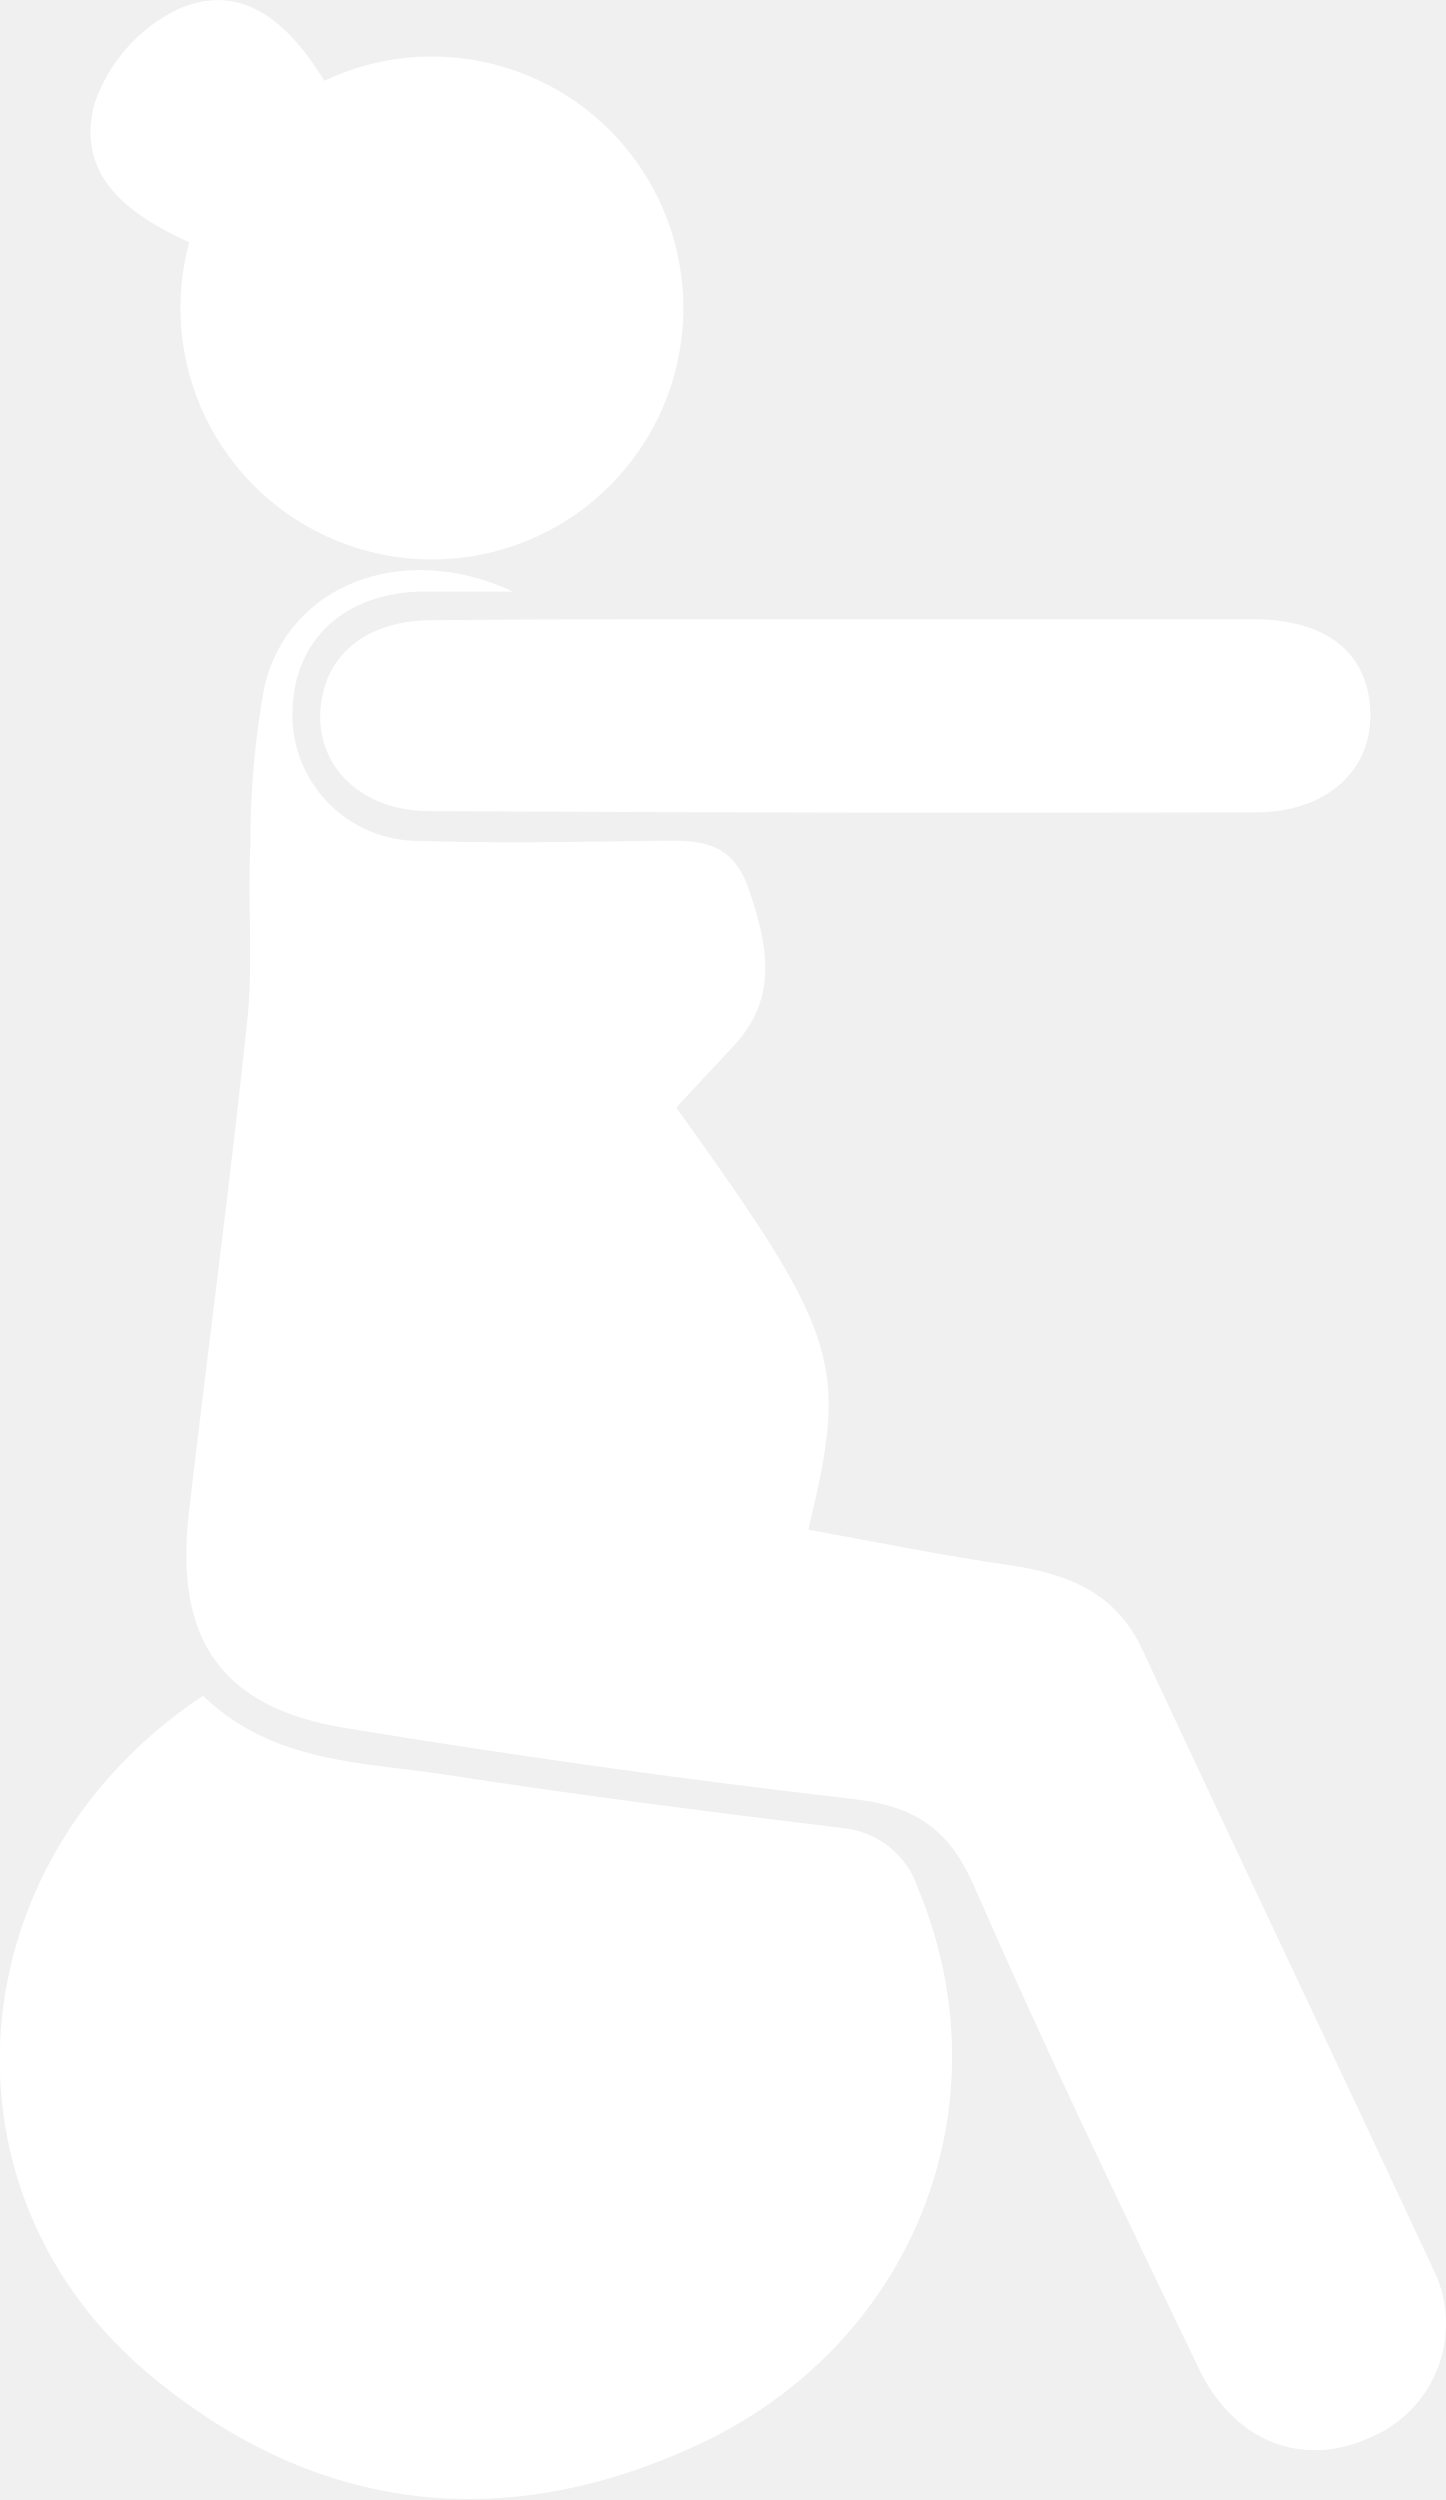
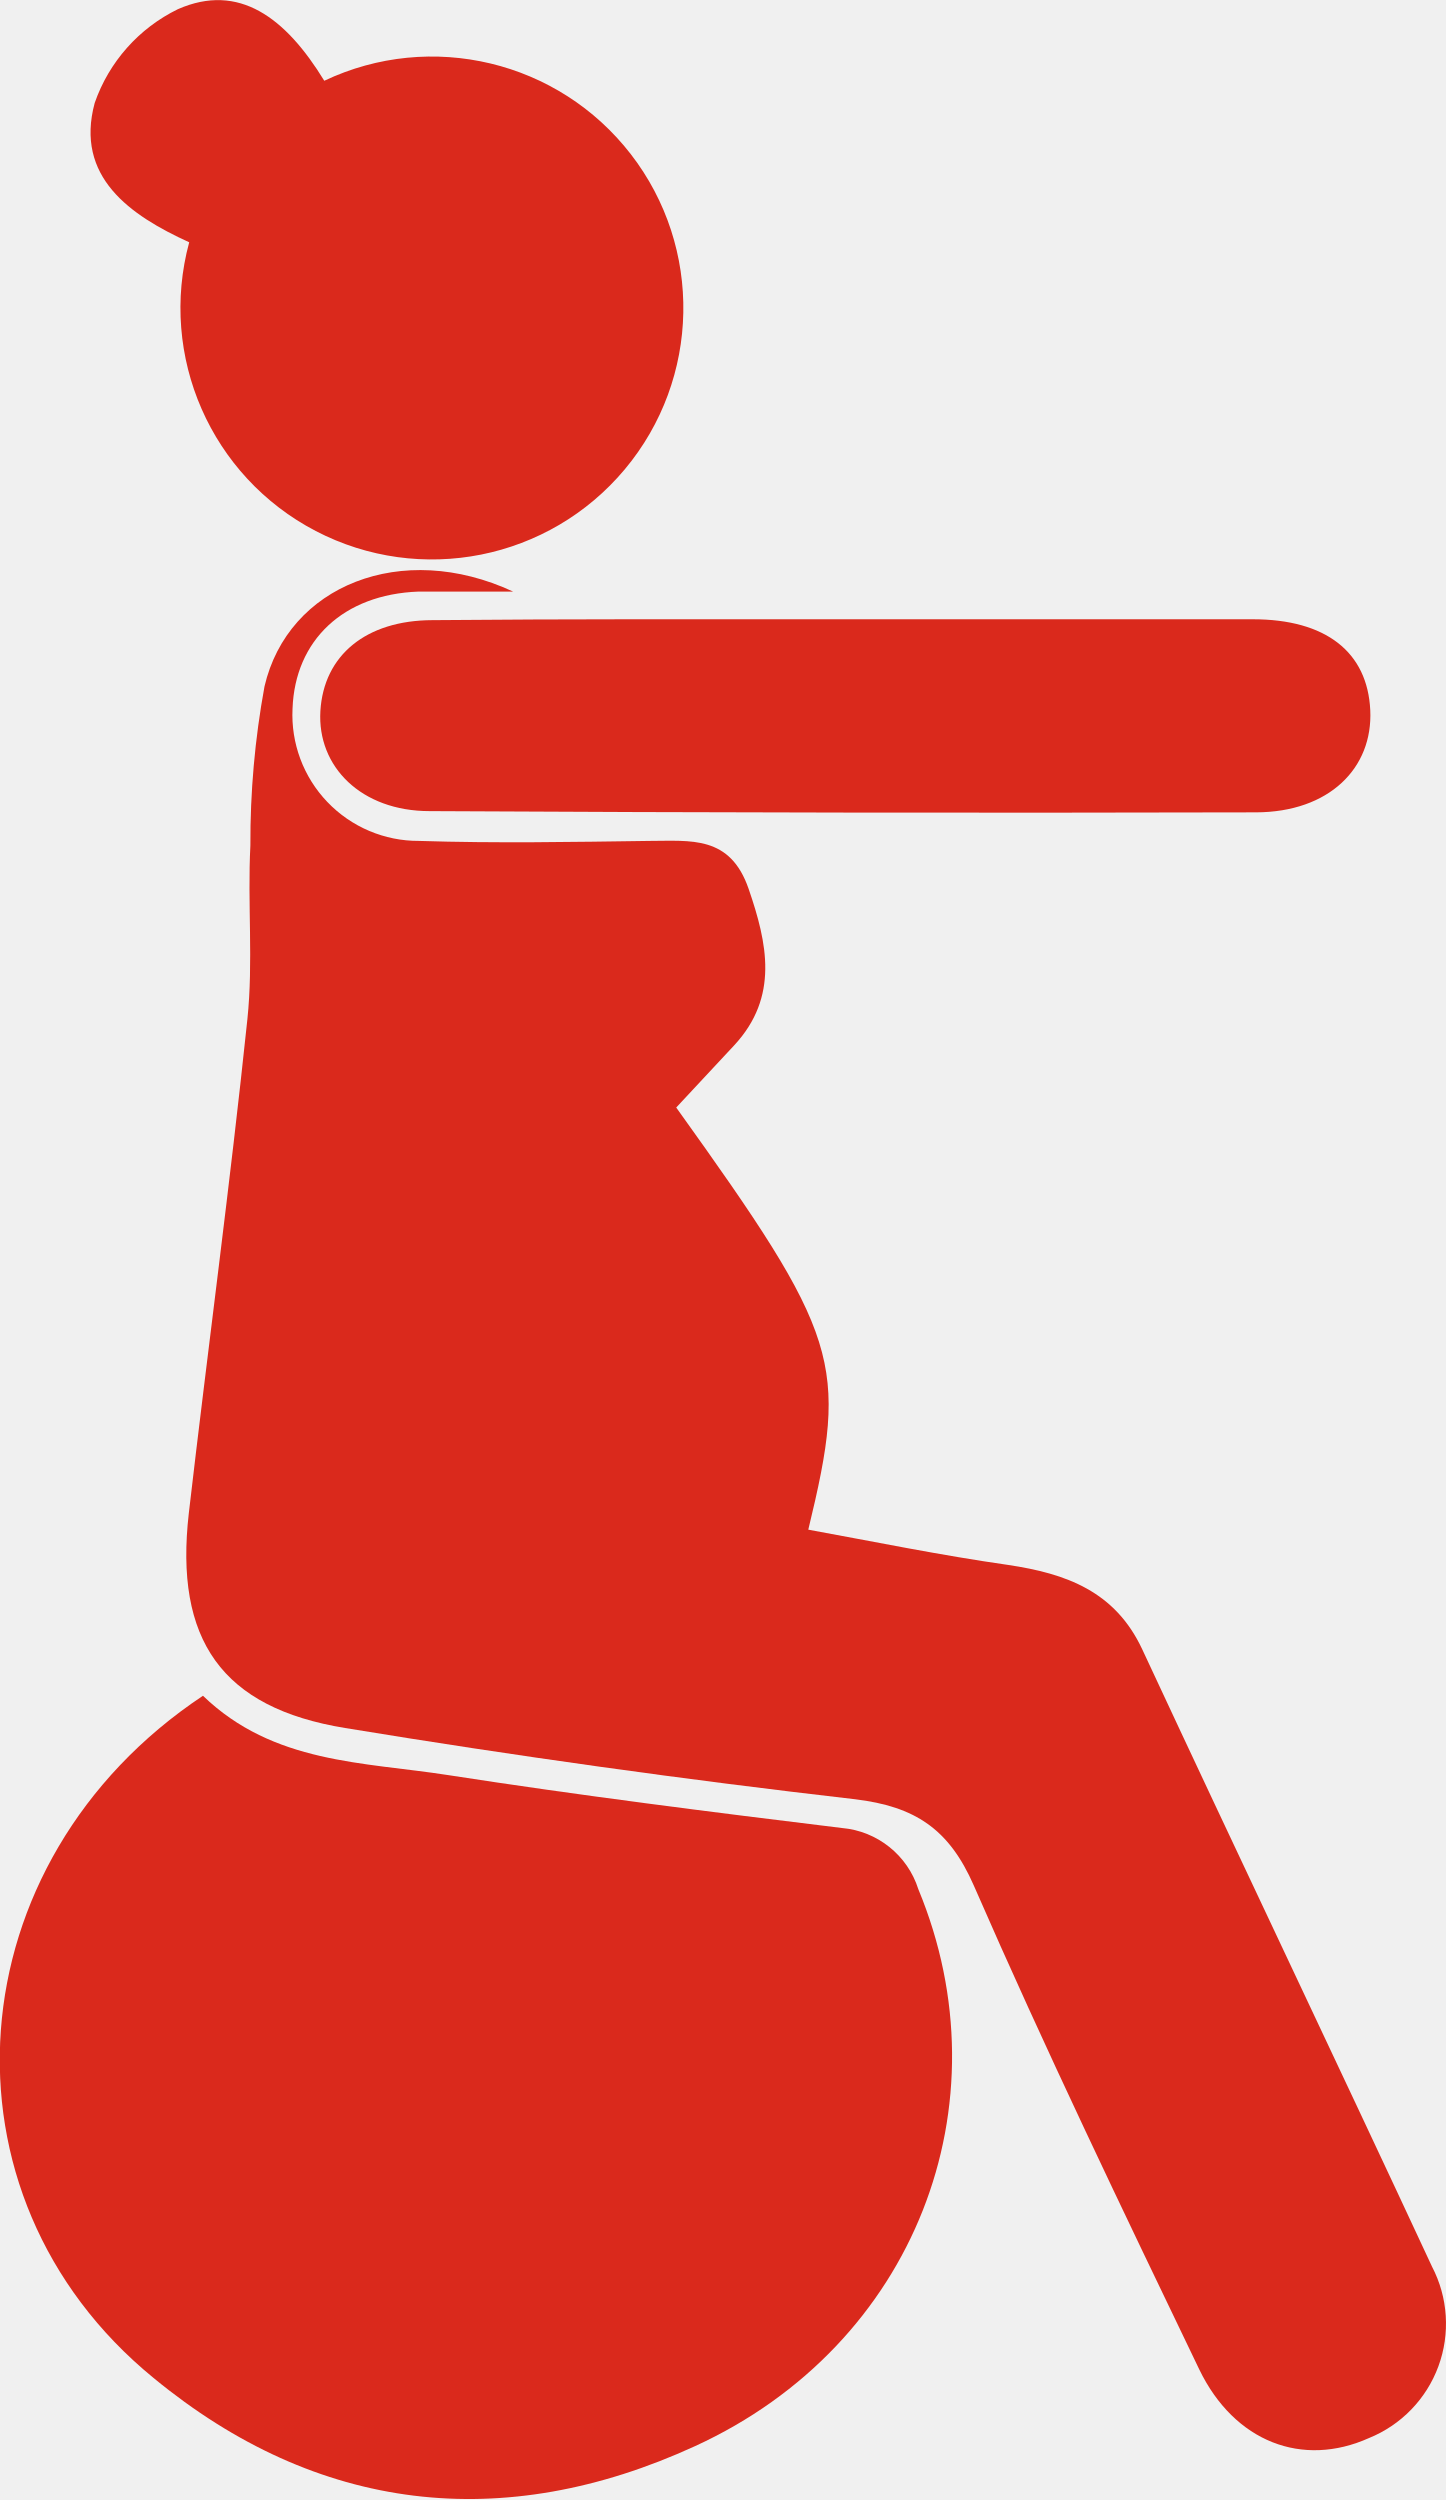
- <svg xmlns="http://www.w3.org/2000/svg" id="Layer_1" data-name="Layer 1" viewBox="0 0 81.97 141.78">
+ <svg xmlns="http://www.w3.org/2000/svg" viewBox="0 0 81.97 141.78">
  <defs>
-     <style>.cls-1{fill:#fff;}</style>
+     <style>.cls-1{fill:#da291c;}</style>
  </defs>
-   <g id="medball4">
-     <path class="cls-1" d="M29.1,33.55c-2.33,0-3.85,0-5.37,0-4.26.16-7,2.76-7.14,6.64a7.15,7.15,0,0,0,7.18,7.5c4.35.14,8.7.06,13.05,0,2.36,0,4.59-.33,5.64,2.73s1.73,6.11-.82,8.86l-3.29,3.53c9.32,13,9.78,14.48,7.49,23.94,3.78.69,7.54,1.46,11.33,2,3.29.49,6.07,1.49,7.61,4.79,5.45,11.7,11,23.33,16.43,35a7,7,0,0,1-3.58,9.73c-3.75,1.68-7.62.24-9.62-3.9-4.37-9.09-8.75-18.19-12.78-27.43-1.41-3.23-3.35-4.49-6.73-4.9Q34,100.37,19.58,98c-7-1.14-9.7-5-8.87-12.2,1.08-9.32,2.34-18.63,3.32-28,.34-3.25,0-6.57.17-9.85A48.9,48.9,0,0,1,15,38.93C16.33,33.21,22.78,30.61,29.1,33.55Z" />
-     <path class="cls-1" d="M11.51,96.17c4,3.86,9.1,3.75,13.91,4.5,7.42,1.15,14.88,2.09,22.33,3a5,5,0,0,1,4.33,3.47c5.06,12.2-.17,25.85-12.65,31.58-10.89,5-21.43,3.79-30.72-3.86C-4,124.47-2.61,105.56,11.51,96.17Z" />
-     <path class="cls-1" d="M47.79,35.12c7.75,0,15.5,0,23.26,0,4.15,0,6.5,1.86,6.66,5.15s-2.33,5.79-6.48,5.8Q47.8,46.13,24.36,46c-3.87,0-6.38-2.52-6.19-5.68s2.59-5.14,6.35-5.15C32.28,35.1,40,35.12,47.79,35.12Z" />
-     <path class="cls-1" d="M18.39,4.58C16.2,1,13.55-1,10.09.52A9.32,9.32,0,0,0,5.37,5.84c-1.13,4.19,2,6.37,5.36,7.9a14.26,14.26,0,1,0,7.66-9.16Z" />
+   <g id="Layer_1" data-name="Layer 1">
+     <g id="medball4">
+       <path class="cls-1" d="M29.1,33.55c-2.33,0-3.85,0-5.37,0-4.26.16-7,2.76-7.14,6.64a7.15,7.15,0,0,0,7.18,7.5c4.35.14,8.7.06,13.05,0,2.36,0,4.59-.33,5.64,2.73s1.73,6.11-.82,8.86l-3.29,3.53c9.32,13,9.78,14.48,7.49,23.94,3.78.69,7.54,1.46,11.33,2,3.29.49,6.07,1.49,7.61,4.79,5.45,11.7,11,23.33,16.43,35a7,7,0,0,1-3.58,9.73c-3.75,1.68-7.62.24-9.62-3.9-4.37-9.09-8.75-18.19-12.78-27.43-1.41-3.23-3.35-4.49-6.73-4.9Q34,100.37,19.58,98c-7-1.14-9.7-5-8.87-12.2,1.08-9.32,2.34-18.63,3.32-28,.34-3.25,0-6.57.17-9.85A48.9,48.9,0,0,1,15,38.93C16.33,33.21,22.78,30.61,29.1,33.55Z" />
+       <path class="cls-1" d="M11.51,96.17c4,3.86,9.1,3.75,13.91,4.5,7.42,1.15,14.88,2.09,22.33,3a5,5,0,0,1,4.33,3.47c5.06,12.2-.17,25.85-12.65,31.58-10.89,5-21.43,3.79-30.72-3.86C-4,124.47-2.61,105.56,11.51,96.17Z" />
+       <path class="cls-1" d="M47.79,35.12c7.75,0,15.5,0,23.26,0,4.15,0,6.5,1.86,6.66,5.15s-2.33,5.79-6.48,5.8Q47.8,46.13,24.36,46c-3.87,0-6.38-2.52-6.19-5.68s2.59-5.14,6.35-5.15C32.28,35.1,40,35.12,47.79,35.12Z" />
+       <path class="cls-1" d="M18.39,4.58C16.2,1,13.55-1,10.09.52A9.32,9.32,0,0,0,5.37,5.84c-1.13,4.19,2,6.37,5.36,7.9a14.26,14.26,0,1,0,7.66-9.16Z" />
+     </g>
  </g>
</svg>
